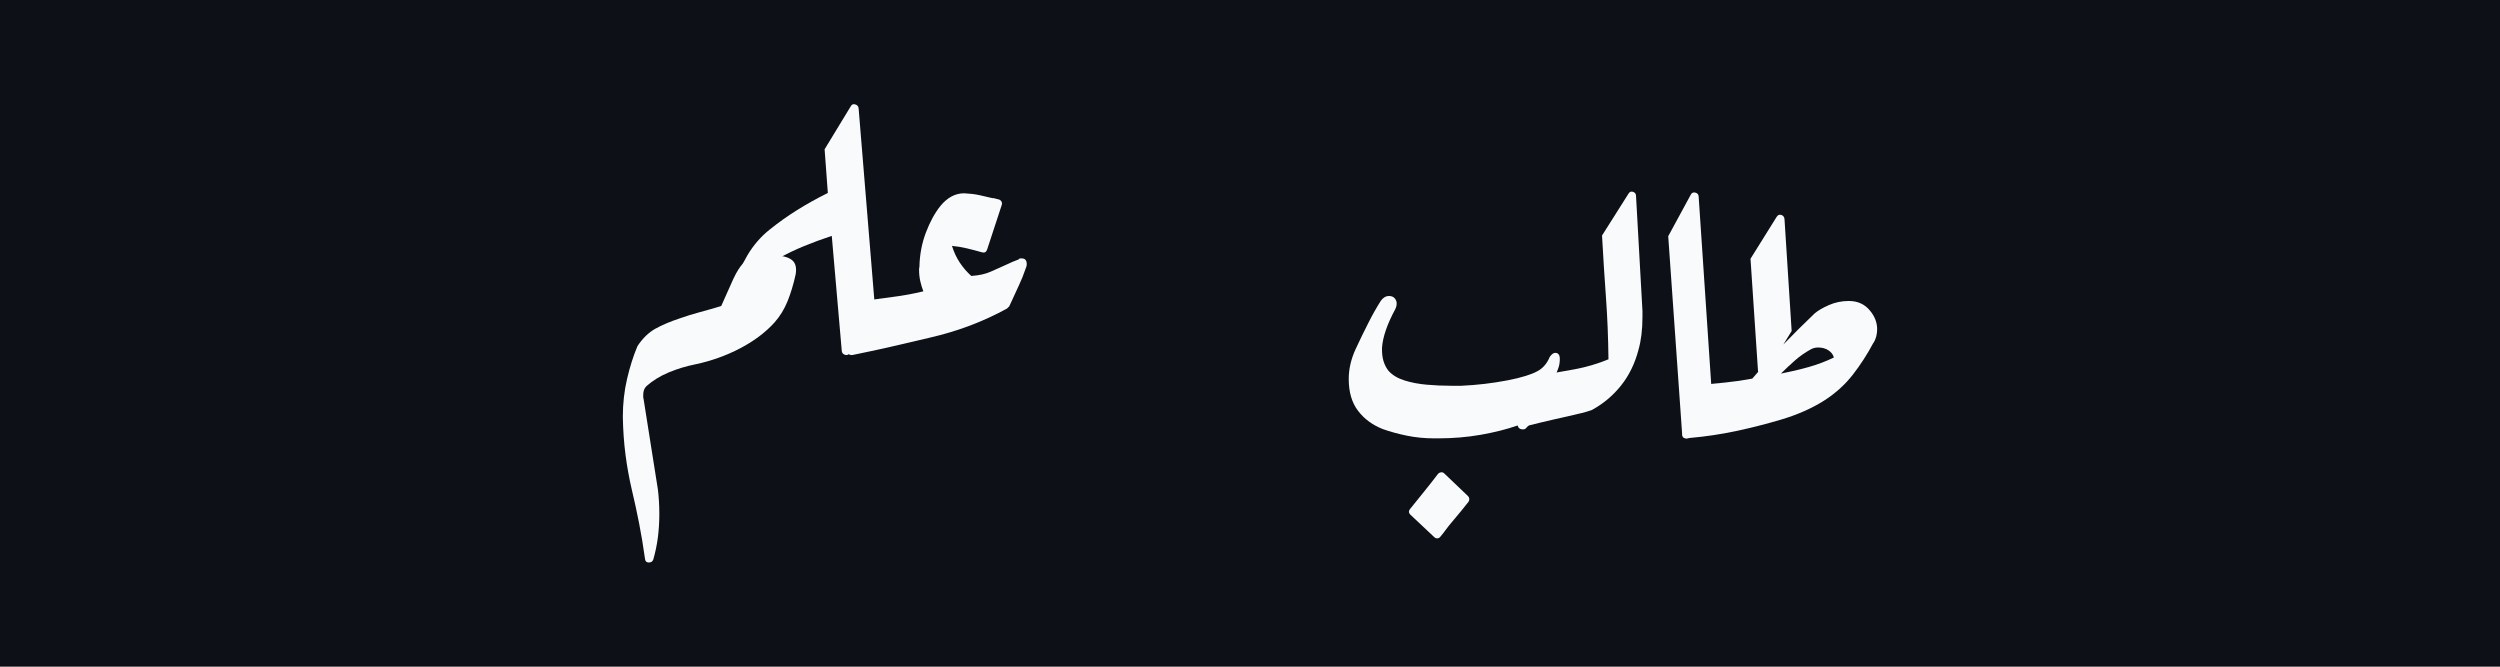
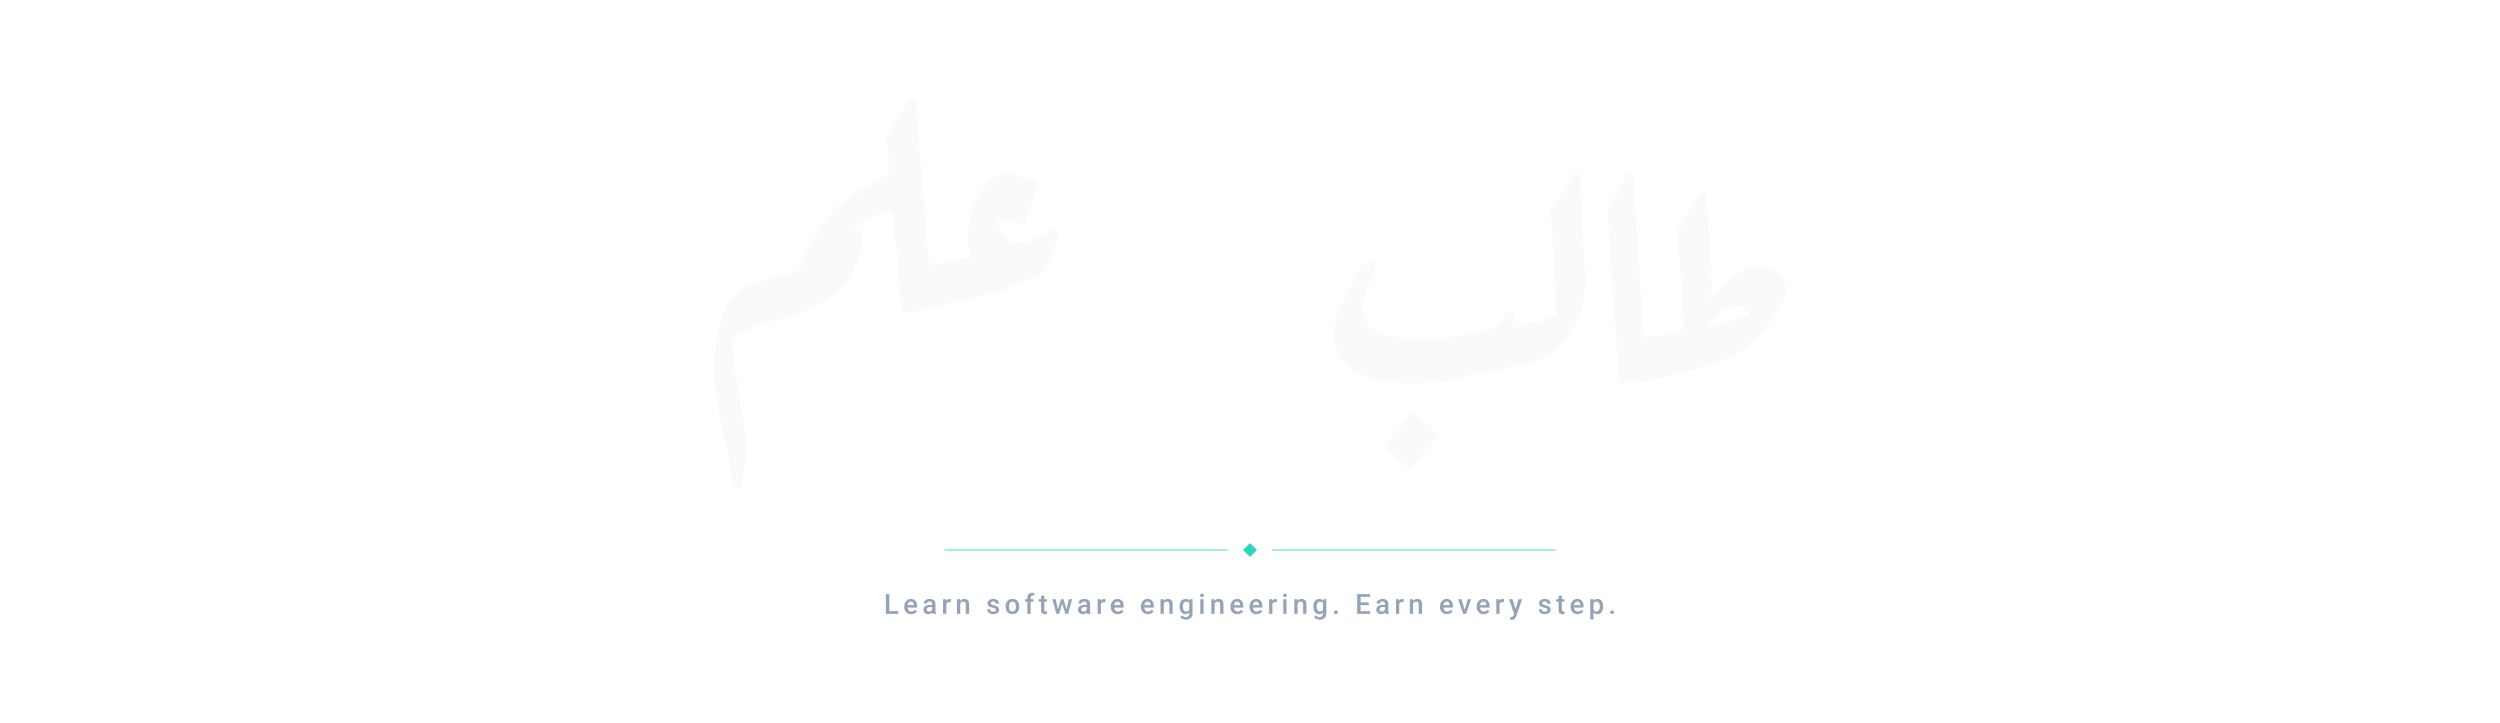
- <svg xmlns="http://www.w3.org/2000/svg" viewBox="0 0 1800 480" width="1800" height="480">
-   <rect width="1800" height="480" fill="#0d1117" />
-   <g transform="translate(450.50, 315.62) scale(0.25759, -0.25759)">
+ <svg xmlns="http://www.w3.org/2000/svg" viewBox="0 0 1800 520" width="1800" height="520">
+   <g transform="translate(516.10, 276.00) scale(0.22, -0.22)">
    <g fill="#f8fafc">
      <path d="M475 458Q480 487 464.0 499.0Q448 511 415 511Q411 511 409.5 511.0Q408 511 404 511Q377 511 360 506Q342 504 329 490Q322 483 315.0 472.0Q308 461 301 446L267 370Q238 361 208.0 353.0Q178 345 150 335Q111 322 83.0 306.5Q55 291 33 258Q16 218 4.0 167.0Q-8 116 -8 60Q-7 4 -0.5 -46.0Q6 -96 17 -143Q28 -189 37.5 -237.5Q47 -286 54 -337Q55 -347 64.5 -347.0Q74 -347 77 -339Q86 -308 90.0 -276.5Q94 -245 94 -211Q94 -194 93.0 -176.5Q92 -159 90 -143L50 110Q49 113 49 116Q49 118 49.0 119.5Q49 121 49 122Q49 137 58 146Q84 169 119.5 184.0Q155 199 195 207Q261 221 319.5 251.5Q378 282 416 324Q439 350 452.5 383.5Q466 417 475 458Z" transform="translate(0, 0)" />
      <path d="M100 351Q62 321 36.5 277.5Q11 234 -6 180Q-15 151 6 148Q17 147 28 161Q54 203 79.0 230.5Q104 258 126 271Q158 289 194.5 304.0Q231 319 273 333L301 11Q302 3 310.0 0.5Q318 -2 323 5L396 105L348 690Q347 698 338.5 700.5Q330 703 326 695L253 575L262 453Q216 430 176.0 405.0Q136 380 100 351Z" transform="translate(303, 233)" />
      <path d="M479 270Q478 270 477.0 270.0Q476 270 474 270Q473 270 470 267Q462 264 453.5 260.5Q445 257 437 253Q415 243 392.5 233.0Q370 223 338 221Q320 237 306.0 258.0Q292 279 284 305Q305 303 326.0 298.0Q347 293 368 287Q378 284 382 294L423 419Q425 425 422.0 429.5Q419 434 414 435L398 439L399 438Q379 443 360.0 447.0Q341 451 318 452Q281 452 252 417Q228 387 211.0 342.0Q194 297 193 246Q192 243 192 239Q192 221 195.5 206.0Q199 191 204 178Q163 168 120.0 162.5Q77 157 25 149Q17 147 15 139L-8 14Q-9 7 -5.0 3.0Q-1 -1 6 0Q60 11 113.0 23.0Q166 35 220 48Q281 62 335.0 82.5Q389 103 438 130L444 136L451 151Q460 171 471.0 194.5Q482 218 489 239Q493 248 493 254Q493 270 479 270Z" transform="translate(628, 233)" />
      <path d="M83 32 17 95Q13 99 7.5 98.0Q2 97 -1 93Q-20 68 -39.5 44.0Q-59 20 -79 -5Q-85 -13 -78 -20L-11 -83Q-7 -87 -2.0 -86.5Q3 -86 6 -82Q16 -70 20.5 -63.5Q25 -57 30.0 -51.0Q35 -45 45 -33Q55 -21 65.0 -9.0Q75 3 85 16Q90 25 83 32Z" transform="translate(2271, -193)" />
      <path d="M464 36Q467 25 479 25Q484 25 487 28Q506 47 522 71Q536 92 547.0 118.0Q558 144 567 168Q572 182 577.0 194.0Q582 206 582 222Q582 239 569 239Q562 239 554 228Q542 199 518 187Q507 181 486.5 174.5Q466 168 435 162Q372 150 307 147H278Q244 147 210.0 150.0Q176 153 147.5 162.0Q119 171 103 189Q85 212 85 247V253Q88 298 122 361Q126 369 126 377Q126 385 120.5 391.5Q115 398 104 398Q92 398 82 385Q63 355 47 323Q31 292 11.5 250.0Q-8 208 -8 166Q-8 111 18.0 77.0Q44 43 87 26Q118 15 154.5 7.5Q191 0 231 0Q235 0 236.5 0.0Q238 0 242 0Q304 0 361.0 10.0Q418 20 464 36Z" transform="translate(2029, 0)" />
      <path d="M226 195Q180 176 131.0 167.0Q82 158 23 148Q15 146 13 138L-8 18L-1 9Q43 20 76.0 27.5Q109 35 131 40Q153 45 165.0 48.5Q177 52 179 53Q227 79 261.0 121.5Q295 164 310 222Q321 261 321 313Q321 316 321.0 317.5Q321 319 321 322Q321 324 321.0 326.0Q321 328 321 330L303 652Q303 660 295.0 663.0Q287 666 282 658L208 541Q213 450 219.0 367.5Q225 285 226 195Z" transform="translate(2521, 26)" />
      <path d="M60 565 99 11Q99 1 108.0 0.0Q117 -1 121 6L182 124L145 677Q144 685 135.5 687.0Q127 689 123 681Z" transform="translate(2854, 0)" />
      <path d="M183 502 204 188Q205 179 213.0 177.5Q221 176 226 183L298 300L278 613Q277 622 269.0 624.5Q261 627 256 619ZM14 138 -7 14Q-8 9 -4.5 4.5Q-1 0 4 0Q10 0 12 1Q80 7 143.0 20.5Q206 34 267 52Q338 73 391 107Q437 137 469.0 178.0Q501 219 527 268V267Q537 284 537 305Q537 333 517 357Q495 384 458 384Q428 384 402.0 372.5Q376 361 362 349Q316 305 273.0 260.5Q230 216 188 167Q151 160 112.0 156.0Q73 152 24 148Q16 146 14 138ZM416 226Q383 210 346.0 199.5Q309 189 268 181Q287 200 307.5 218.0Q328 236 352 249Q361 254 372 254Q389 254 401.0 246.0Q413 238 416 226Z" transform="translate(2961, 0)" />
    </g>
  </g>
+   <g>
+     <line x1="680" y1="396" x2="884" y2="396" stroke="#2dd4bf" stroke-width="1" stroke-opacity="0.6" />
+     <polygon points="900,391 905,396 900,401 895,396" fill="#2dd4bf" />
+     <line x1="916" y1="396" x2="1120" y2="396" stroke="#2dd4bf" stroke-width="1" stroke-opacity="0.6" />
+   </g>
+   <text x="900" y="442" text-anchor="middle" font-family="-apple-system, BlinkMacSystemFont, 'Segoe UI', Roboto, Helvetica, Arial, sans-serif" font-size="20" font-weight="500" letter-spacing="3" fill="#94a3b8">Learn software engineering. Earn every step.</text>
</svg>
